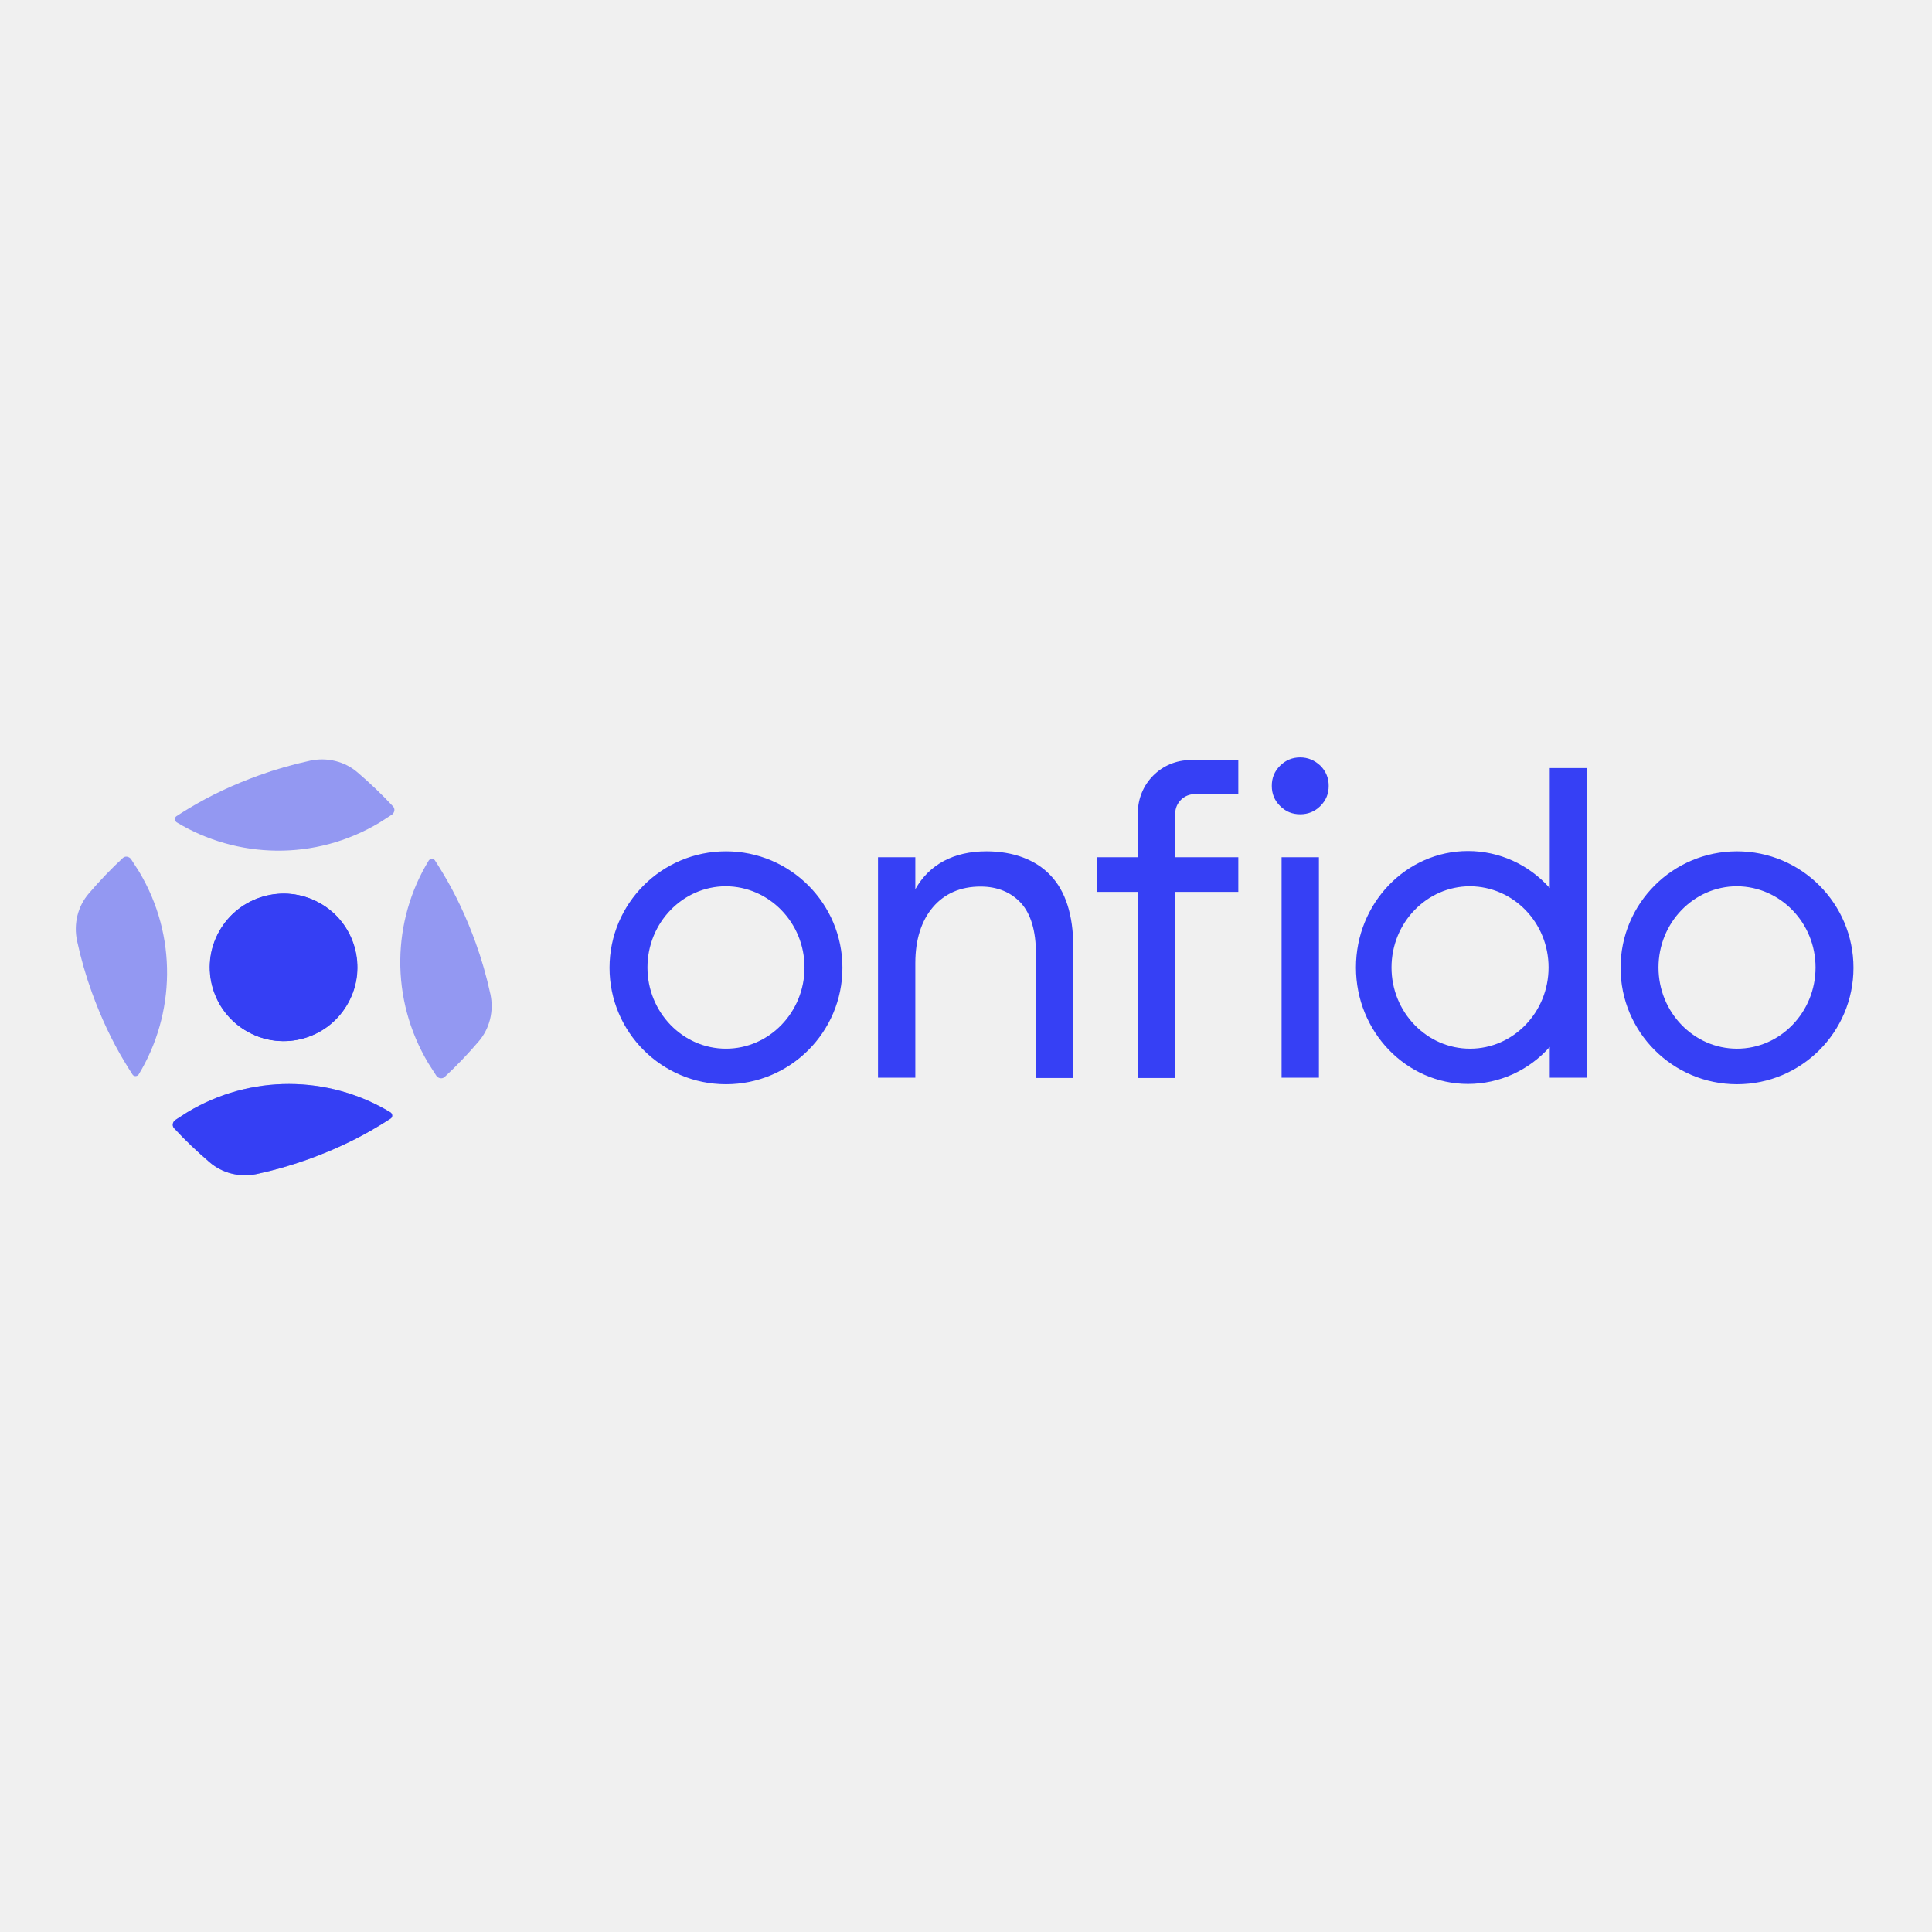
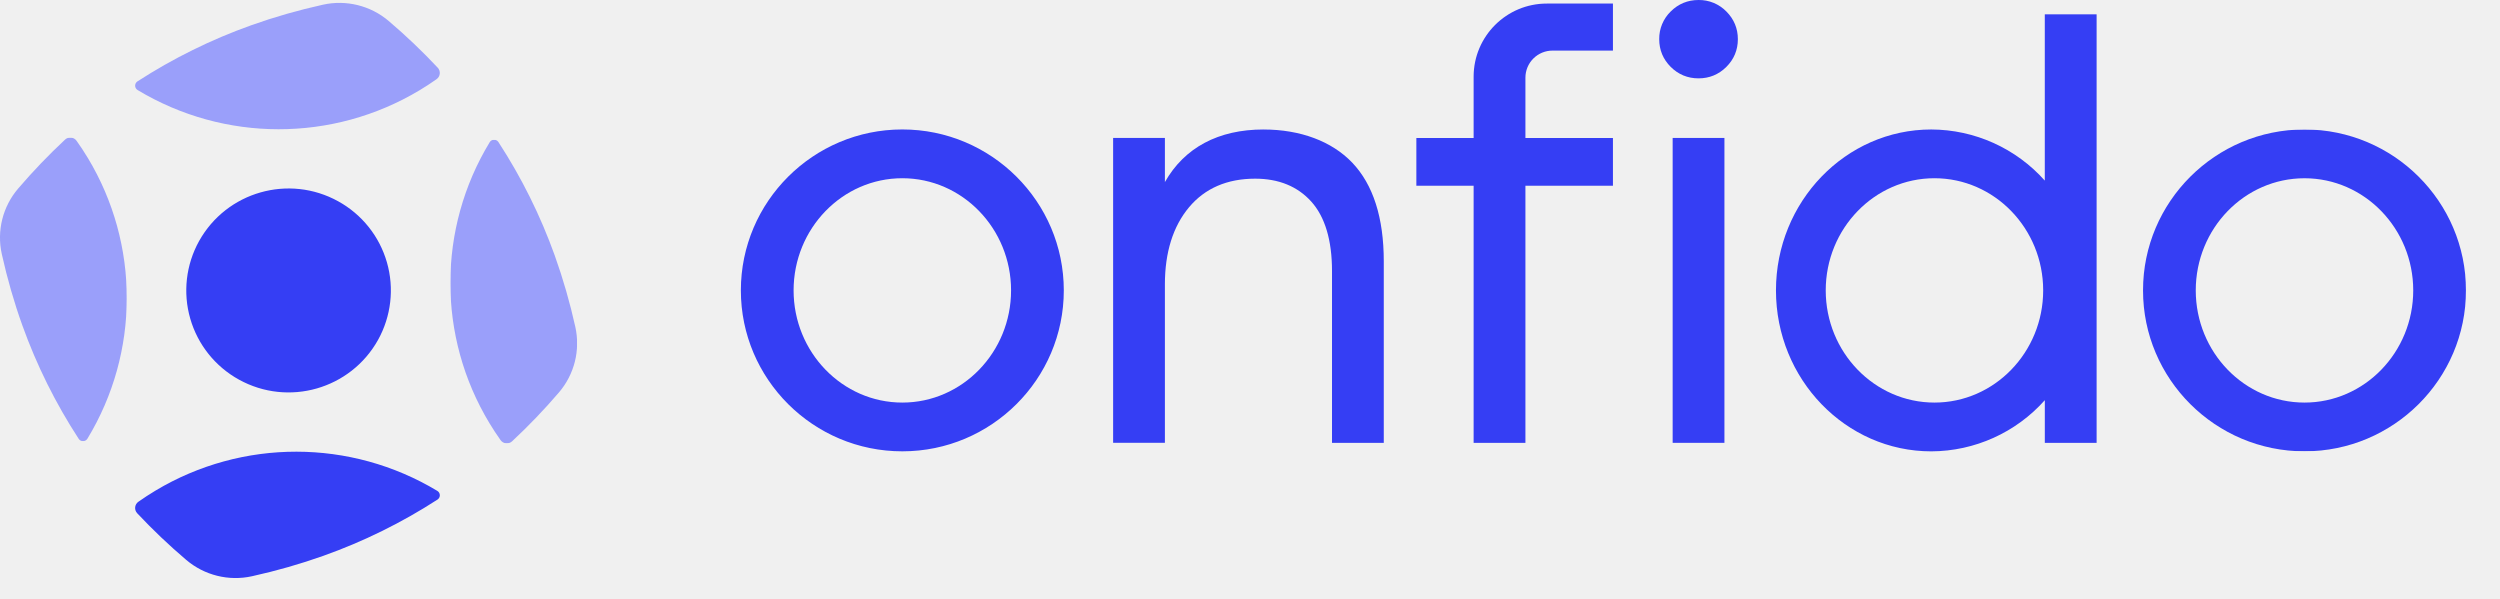
- <svg xmlns="http://www.w3.org/2000/svg" version="1.1" id="layer" x="0" y="0" viewBox="0 0 652 652" xml:space="preserve">
-   <style>.st0{fill:#3640f5}.st1{fill:#353ff4}.st2{opacity:.5}</style>
-   <path class="st0" d="M332.9 287.3c-11 0-19.3 4.4-24 12.8v-10.8h-12.6v74.4h12.6V325c0-7.8 2-14.2 5.9-18.8 3.9-4.6 9.3-7 16.1-7 5.7 0 10.3 1.9 13.7 5.6 3.3 3.7 5 9.4 5 17v42h12.6v-44.3c0-10.6-2.6-18.8-7.7-24.1-5-5.3-12.6-8.1-21.6-8.1M586.2 287.3c-21.7 0-39.3 17.6-39.3 39.3s17.6 39.3 39.3 39.3c21.7 0 39.3-17.6 39.3-39.3s-17.6-39.3-39.3-39.3m26.5 39.2c0 15.1-11.9 27.4-26.5 27.4s-26.5-12.3-26.5-27.4 11.9-27.4 26.5-27.4c14.6.1 26.5 12.3 26.5 27.4M245 287.3c-21.7 0-39.3 17.6-39.3 39.3s17.6 39.3 39.3 39.3c21.7 0 39.3-17.6 39.3-39.3s-17.6-39.3-39.3-39.3m26.5 39.2c0 15.1-11.9 27.4-26.5 27.4s-26.5-12.3-26.5-27.4 11.9-27.4 26.5-27.4c14.6.1 26.5 12.3 26.5 27.4M523 299.7c-7.1-8-17.1-12.5-27.6-12.5-20.8 0-37.8 17.6-37.8 39.3s17 39.3 37.8 39.3c10.5 0 20.5-4.5 27.6-12.5v10.4h12.6V259.2H523v40.5zm-.4 26.8c0 15.1-11.9 27.4-26.5 27.4s-26.5-12.3-26.5-27.4 11.9-27.4 26.5-27.4c14.7.1 26.5 12.3 26.5 27.4M438.8 255.6c-2.6 0-4.9.9-6.8 2.8-1.9 1.9-2.8 4.1-2.8 6.8s.9 4.9 2.8 6.8c1.9 1.9 4.1 2.8 6.8 2.8 2.6 0 4.9-.9 6.8-2.8 1.9-1.9 2.8-4.1 2.8-6.8 0-2.6-.9-4.9-2.8-6.8-1.9-1.8-4.2-2.8-6.8-2.8M432.5 289.3h12.6v74.4h-12.6zM396.6 289.3v-14.7c0-3.7 3-6.6 6.6-6.6h14.7v-11.5h-16.1c-9.9 0-17.8 8-17.8 17.8v15h-13.9V301H384v62.8h12.6V301h21.3v-11.7h-21.3z" />
-   <path class="st1" d="M73.9 314.4c-6.7 12-2.3 27.2 9.7 33.8 12 6.7 27.2 2.3 33.8-9.7 6.7-12 2.3-27.2-9.7-33.8-11.9-6.7-27.1-2.3-33.8 9.7M63.3 375.3l-4.2 2.7c-.9.7-1.1 2-.3 2.8 3.7 4 7.7 7.8 11.9 11.4 4.4 3.8 10.3 5.2 16 4 6-1.3 11.9-3 17.4-5 8.3-3 16.3-6.7 23.7-11.2 1.4-.8 2.7-1.7 4-2.5.8-.5.7-1.6 0-2.1a66.32 66.32 0 00-68.5-.1" />
-   <path class="st1" d="M117.5 338.5c6.7-12 2.3-27.2-9.7-33.8s-27.2-2.3-33.8 9.7c-6.7 12-2.3 27.2 9.7 33.8 12 6.7 27.1 2.4 33.8-9.7" />
-   <g class="st2">
-     <path class="st1" d="M128.1 277.6l4.2-2.7c.9-.7 1.1-2 .3-2.8-3.7-4-7.7-7.8-11.9-11.4-4.4-3.8-10.3-5.2-16-4-6 1.3-11.9 3-17.4 5-8.3 3-16.3 6.7-23.7 11.2-1.4.8-2.7 1.7-4 2.5-.8.5-.7 1.6 0 2.1 20.3 12.3 46.7 13.2 68.5.1" />
-   </g>
-   <g class="st2">
-     <path class="st1" d="M46.9 294.1l-2.7-4.2c-.7-.9-2-1.1-2.8-.3-4 3.7-7.8 7.7-11.4 11.9-3.8 4.4-5.2 10.3-4 16 1.3 6 3 11.9 5 17.4 3 8.3 6.7 16.3 11.2 23.7.8 1.4 1.7 2.7 2.5 4 .5.8 1.6.7 2.1 0 12.3-20.3 13.2-46.7.1-68.5" />
-   </g>
-   <g class="st2">
-     <path class="st1" d="M144.6 358.9l2.7 4.2c.7.9 2 1.1 2.8.3 4-3.7 7.8-7.7 11.4-11.9 3.8-4.4 5.2-10.3 4-16-1.3-6-3-11.9-5-17.4-3-8.3-6.7-16.3-11.2-23.7-.8-1.4-1.7-2.7-2.5-4-.5-.8-1.6-.7-2.1 0-12.4 20.3-13.2 46.6-.1 68.5" />
-   </g>
-   <g class="st2">
-     <path class="st1" d="M63.3 375.3l-4.2 2.7c-.9.7-1.1 2-.3 2.8 3.7 4 7.7 7.8 11.9 11.4 4.4 3.8 10.3 5.2 16 4 6-1.3 11.9-3 17.4-5 8.3-3 16.3-6.7 23.7-11.2 1.4-.8 2.7-1.7 4-2.5.8-.5.7-1.6 0-2.1a66.32 66.32 0 00-68.5-.1" />
+ <svg xmlns="http://www.w3.org/2000/svg" xmlns:xlink="http://www.w3.org/1999/xlink" width="96" height="23">
+   <defs>
+     <path id="a" d="M0 .05h4.87v11.66H0z" />
+     <path id="c" d="M.111.134h4.87v11.66H.11z" />
+     <path id="e" d="M.04.056h12.4v12.36H.04z" />
+     <path id="g" d="M0 22.198h94.694V0H0z" />
+     <path id="i" d="M0 22.198h94.694V0H0z" />
+   </defs>
+   <g fill="none" fill-rule="evenodd">
+     <path fill="#353EF4" fill-rule="nonzero" d="M65.224 0c-.415 0-.774.148-1.068.44a1.458 1.458 0 00-.442 1.065c0 .414.149.772.442 1.064.293.292.653.44 1.068.44.415 0 .774-.148 1.068-.44.293-.293.442-.65.442-1.064 0-.413-.149-.771-.442-1.064A1.465 1.465 0 0065.224 0M7.645 9.256a3.908 3.908 0 001.532 5.322 3.936 3.936 0 005.34-1.526 3.908 3.908 0 00-1.53-5.322 3.936 3.936 0 00-5.342 1.526m-1.673 9.583c-.226.135-.446.279-.658.428a.293.293 0 00-.047.44A23.01 23.01 0 007.151 21.5a2.924 2.924 0 002.524.628c.95-.21 1.87-.474 2.751-.788a21.06 21.06 0 004.375-2.157.196.196 0 00-.008-.333 10.51 10.51 0 00-10.82-.012" />
+     <g transform="translate(0 5.232)">
+       <mask id="b" fill="#fff">
+         <use xlink:href="#a" />
+       </mask>
+       <path fill="#9A9FFA" fill-rule="nonzero" d="M3.37.83a9.878 9.878 0 00-.43-.656.295.295 0 00-.44-.047A23.054 23.054 0 00.7 2.005 2.899 2.899 0 00.068 4.52c.21.946.475 1.865.79 2.742a20.909 20.909 0 002.166 4.36c.079.12.258.115.333-.008A10.414 10.414 0 003.371.83" mask="url(#b)" />
+     </g>
+     <path fill="#9A9FFA" fill-rule="nonzero" d="M16.106 3.47c.226-.136.446-.28.658-.429a.293.293 0 00.047-.439A22.986 22.986 0 0014.927.807 2.923 2.923 0 0012.403.18c-.95.21-1.87.474-2.751.788a21.054 21.054 0 00-4.375 2.158.196.196 0 00.008.332 10.51 10.51 0 0010.82.012" />
+     <g transform="translate(17.182 5.232)">
+       <mask id="d" fill="#fff">
+         <use xlink:href="#c" />
+       </mask>
+       <path fill="#9A9FFA" fill-rule="nonzero" d="M1.61 11.013c.136.226.28.445.43.656.102.145.31.167.44.047a23.052 23.052 0 001.801-1.878 2.9 2.9 0 00.63-2.515 22.783 22.783 0 00-.79-2.742A20.914 20.914 0 001.956.221a.198.198 0 00-.334.008 10.414 10.414 0 00-.012 10.784" mask="url(#d)" />
+     </g>
+     <path fill="#353EF4" fill-rule="nonzero" d="M48.521 4.972c-1.736 0-3.038.696-3.789 2.02V5.296h-1.988v11.708h1.988V10.92c0-1.23.312-2.226.926-2.96.611-.73 1.465-1.099 2.54-1.099.904 0 1.629.296 2.155.88.528.587.796 1.484.796 2.667v6.598h1.988v-6.97c0-1.675-.408-2.95-1.214-3.793-.784-.819-1.992-1.27-3.402-1.27" />
+     <g transform="translate(82.252 4.915)">
+       <mask id="f" fill="#fff">
+         <use xlink:href="#e" />
+       </mask>
+       <path fill="#353EF4" fill-rule="nonzero" d="M10.416 6.236c0 2.375-1.873 4.308-4.175 4.308-2.303 0-4.176-1.933-4.176-4.308S3.938 1.93 6.241 1.93c2.302 0 4.175 1.932 4.175 4.307M6.24.056C2.82.056.04 2.83.04 6.236c0 3.408 2.782 6.18 6.2 6.18 3.42 0 6.201-2.772 6.201-6.18 0-3.407-2.781-6.18-6.2-6.18" mask="url(#f)" />
+     </g>
+     <path fill="#353EF4" fill-rule="nonzero" d="M38.825 11.151c0 2.375-1.873 4.308-4.176 4.308-2.302 0-4.175-1.933-4.175-4.308s1.873-4.307 4.175-4.307c2.303 0 4.176 1.932 4.176 4.307m-4.176-6.18c-3.419 0-6.2 2.773-6.2 6.18 0 3.408 2.781 6.18 6.2 6.18 3.42 0 6.201-2.772 6.201-6.18 0-3.407-2.781-6.18-6.2-6.18m43.808 6.18c0 2.375-1.873 4.308-4.175 4.308-2.302 0-4.175-1.933-4.175-4.308s1.873-4.307 4.175-4.307c2.302 0 4.175 1.932 4.175 4.307zm.063-4.215a5.868 5.868 0 00-4.36-1.964c-3.289 0-5.964 2.772-5.964 6.18 0 3.407 2.675 6.18 5.965 6.18a5.868 5.868 0 004.359-1.965v1.638h1.989V.551h-1.99v6.385z" />
+     <mask id="h" fill="#fff">
+       <use xlink:href="#g" />
+     </mask>
+     <path fill="#353EF4" fill-rule="nonzero" d="M64.23 17.005h1.988V5.297H64.23z" mask="url(#h)" />
+     <g>
+       <mask id="j" fill="#fff">
+         <use xlink:href="#i" />
+       </mask>
+       <path fill="#353EF4" fill-rule="nonzero" d="M58.576 5.298V2.982a1.04 1.04 0 011.043-1.039h2.318V.137h-2.534a2.81 2.81 0 00-2.816 2.806v2.355h-2.199v1.834h2.199v9.873h1.989V7.132h3.361V5.298h-3.361z" mask="url(#j)" />
+     </g>
  </g>
</svg>
